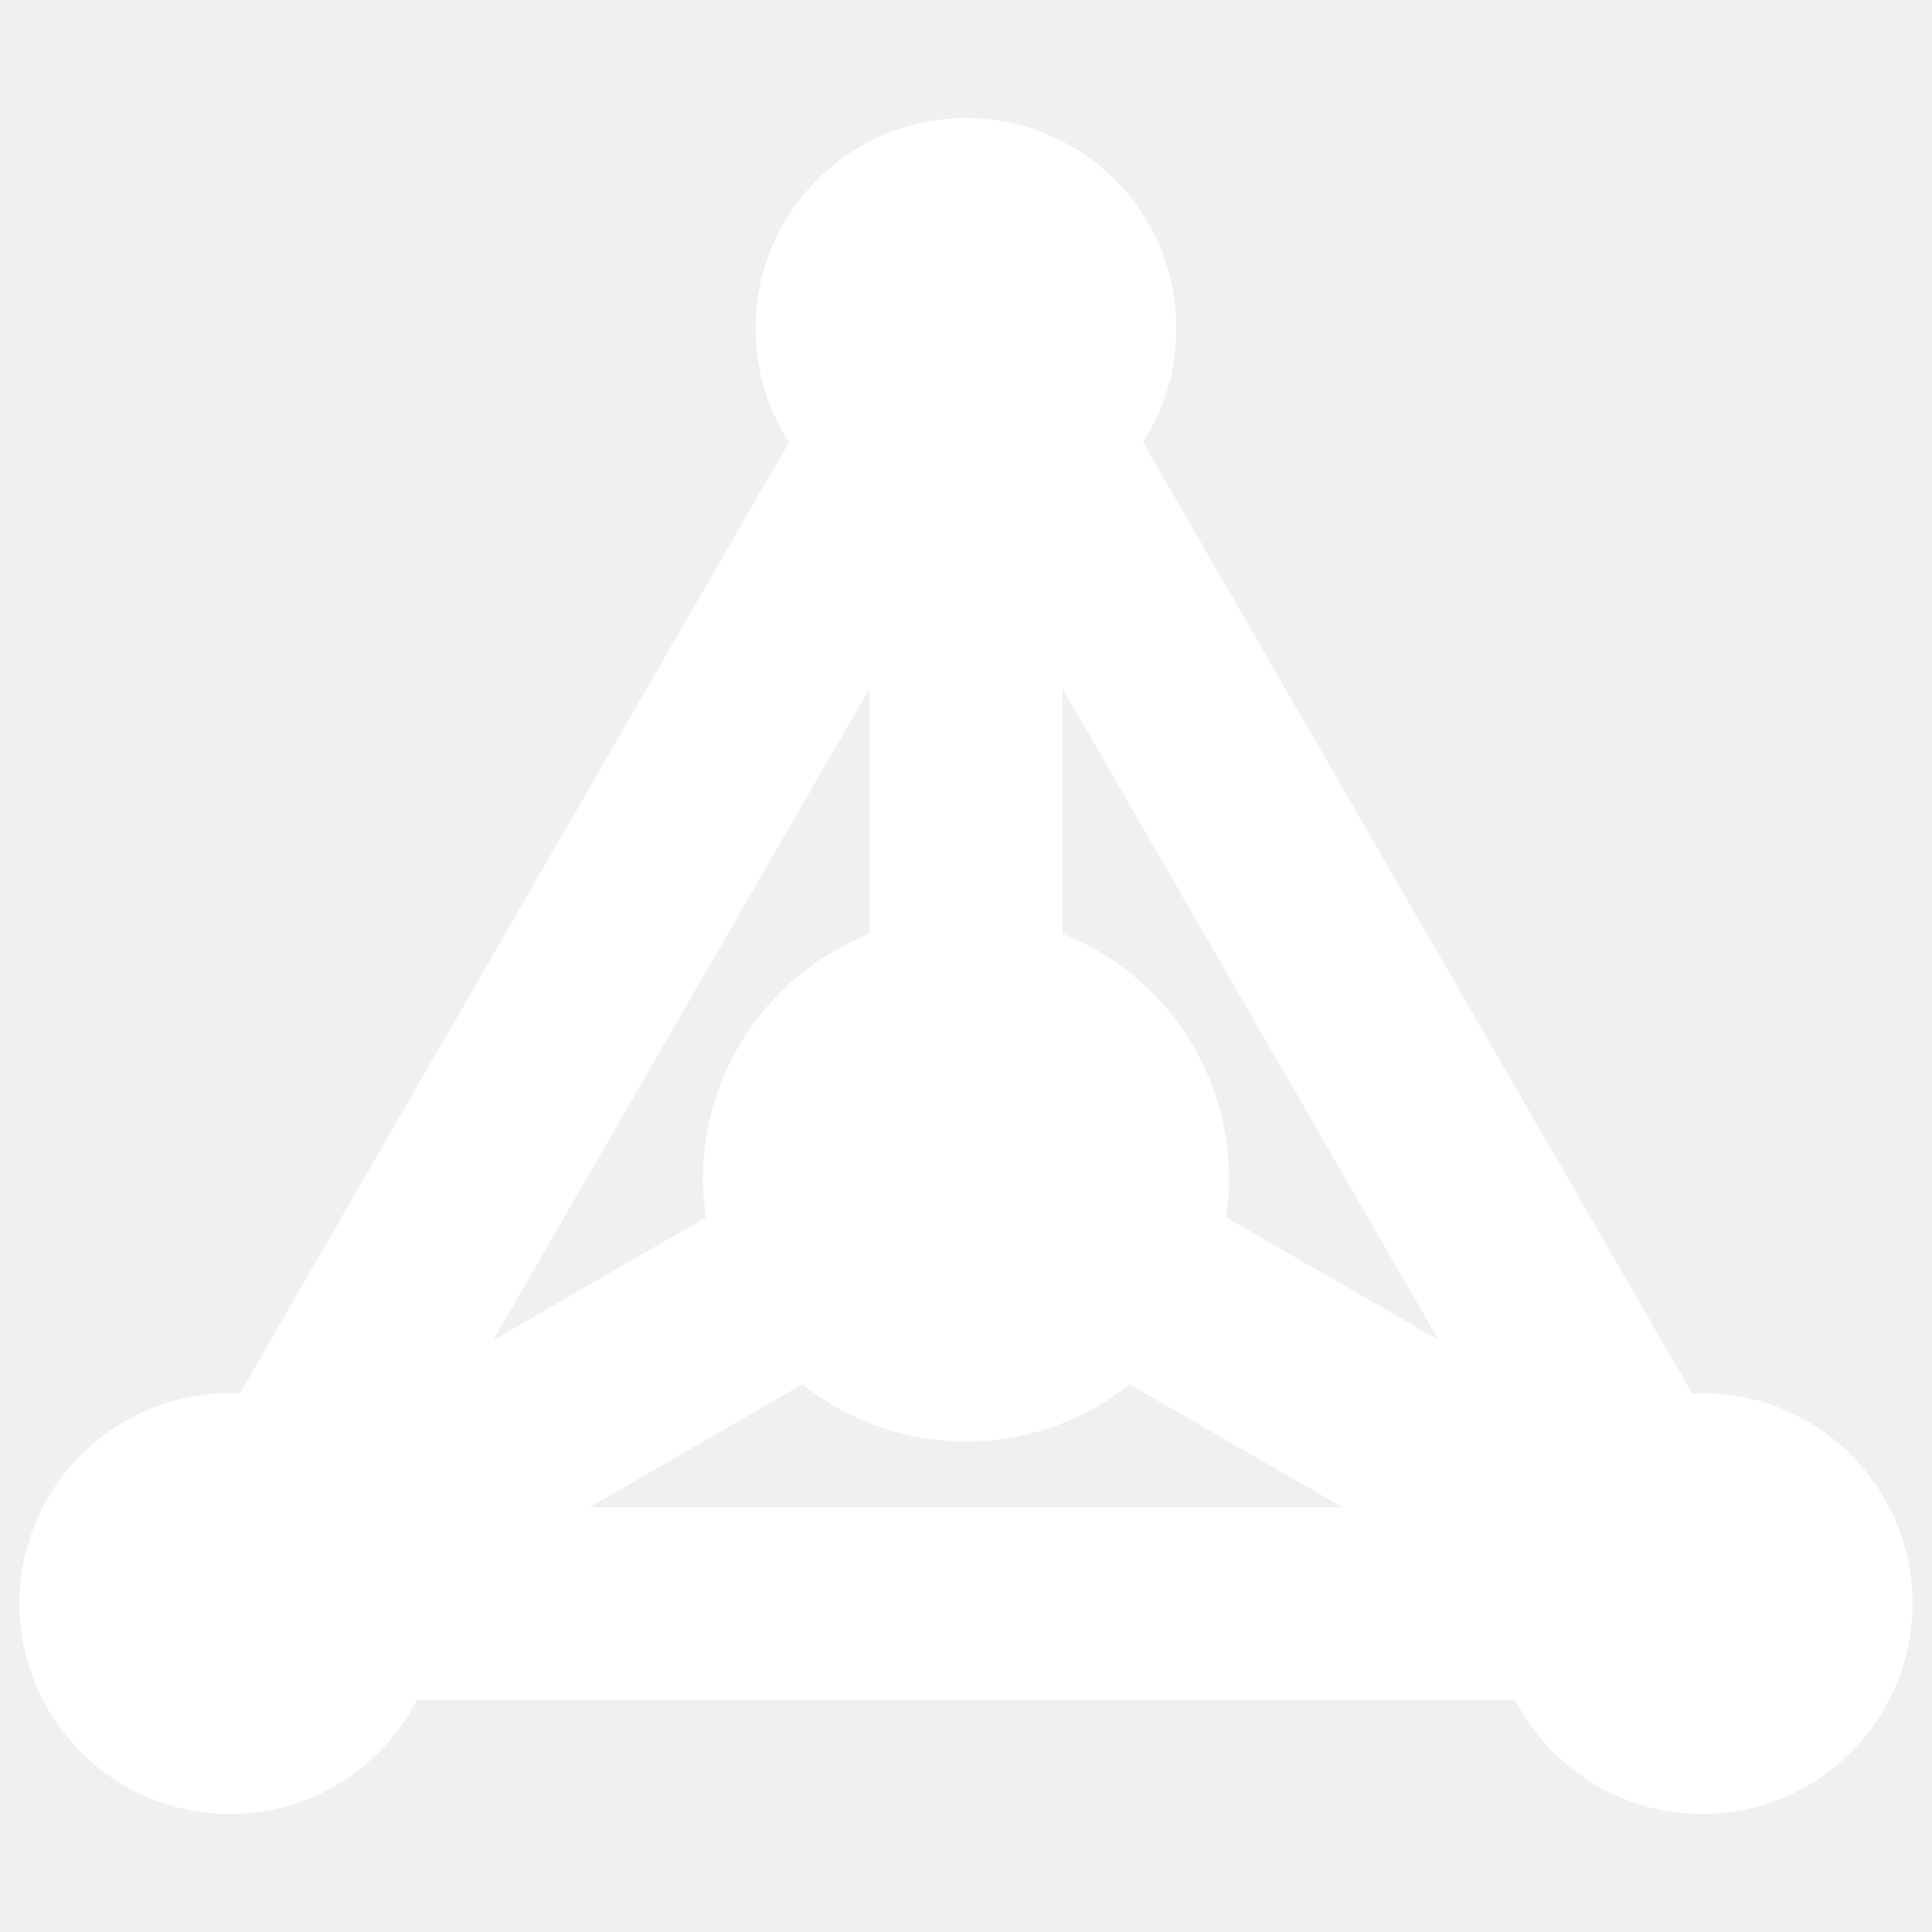
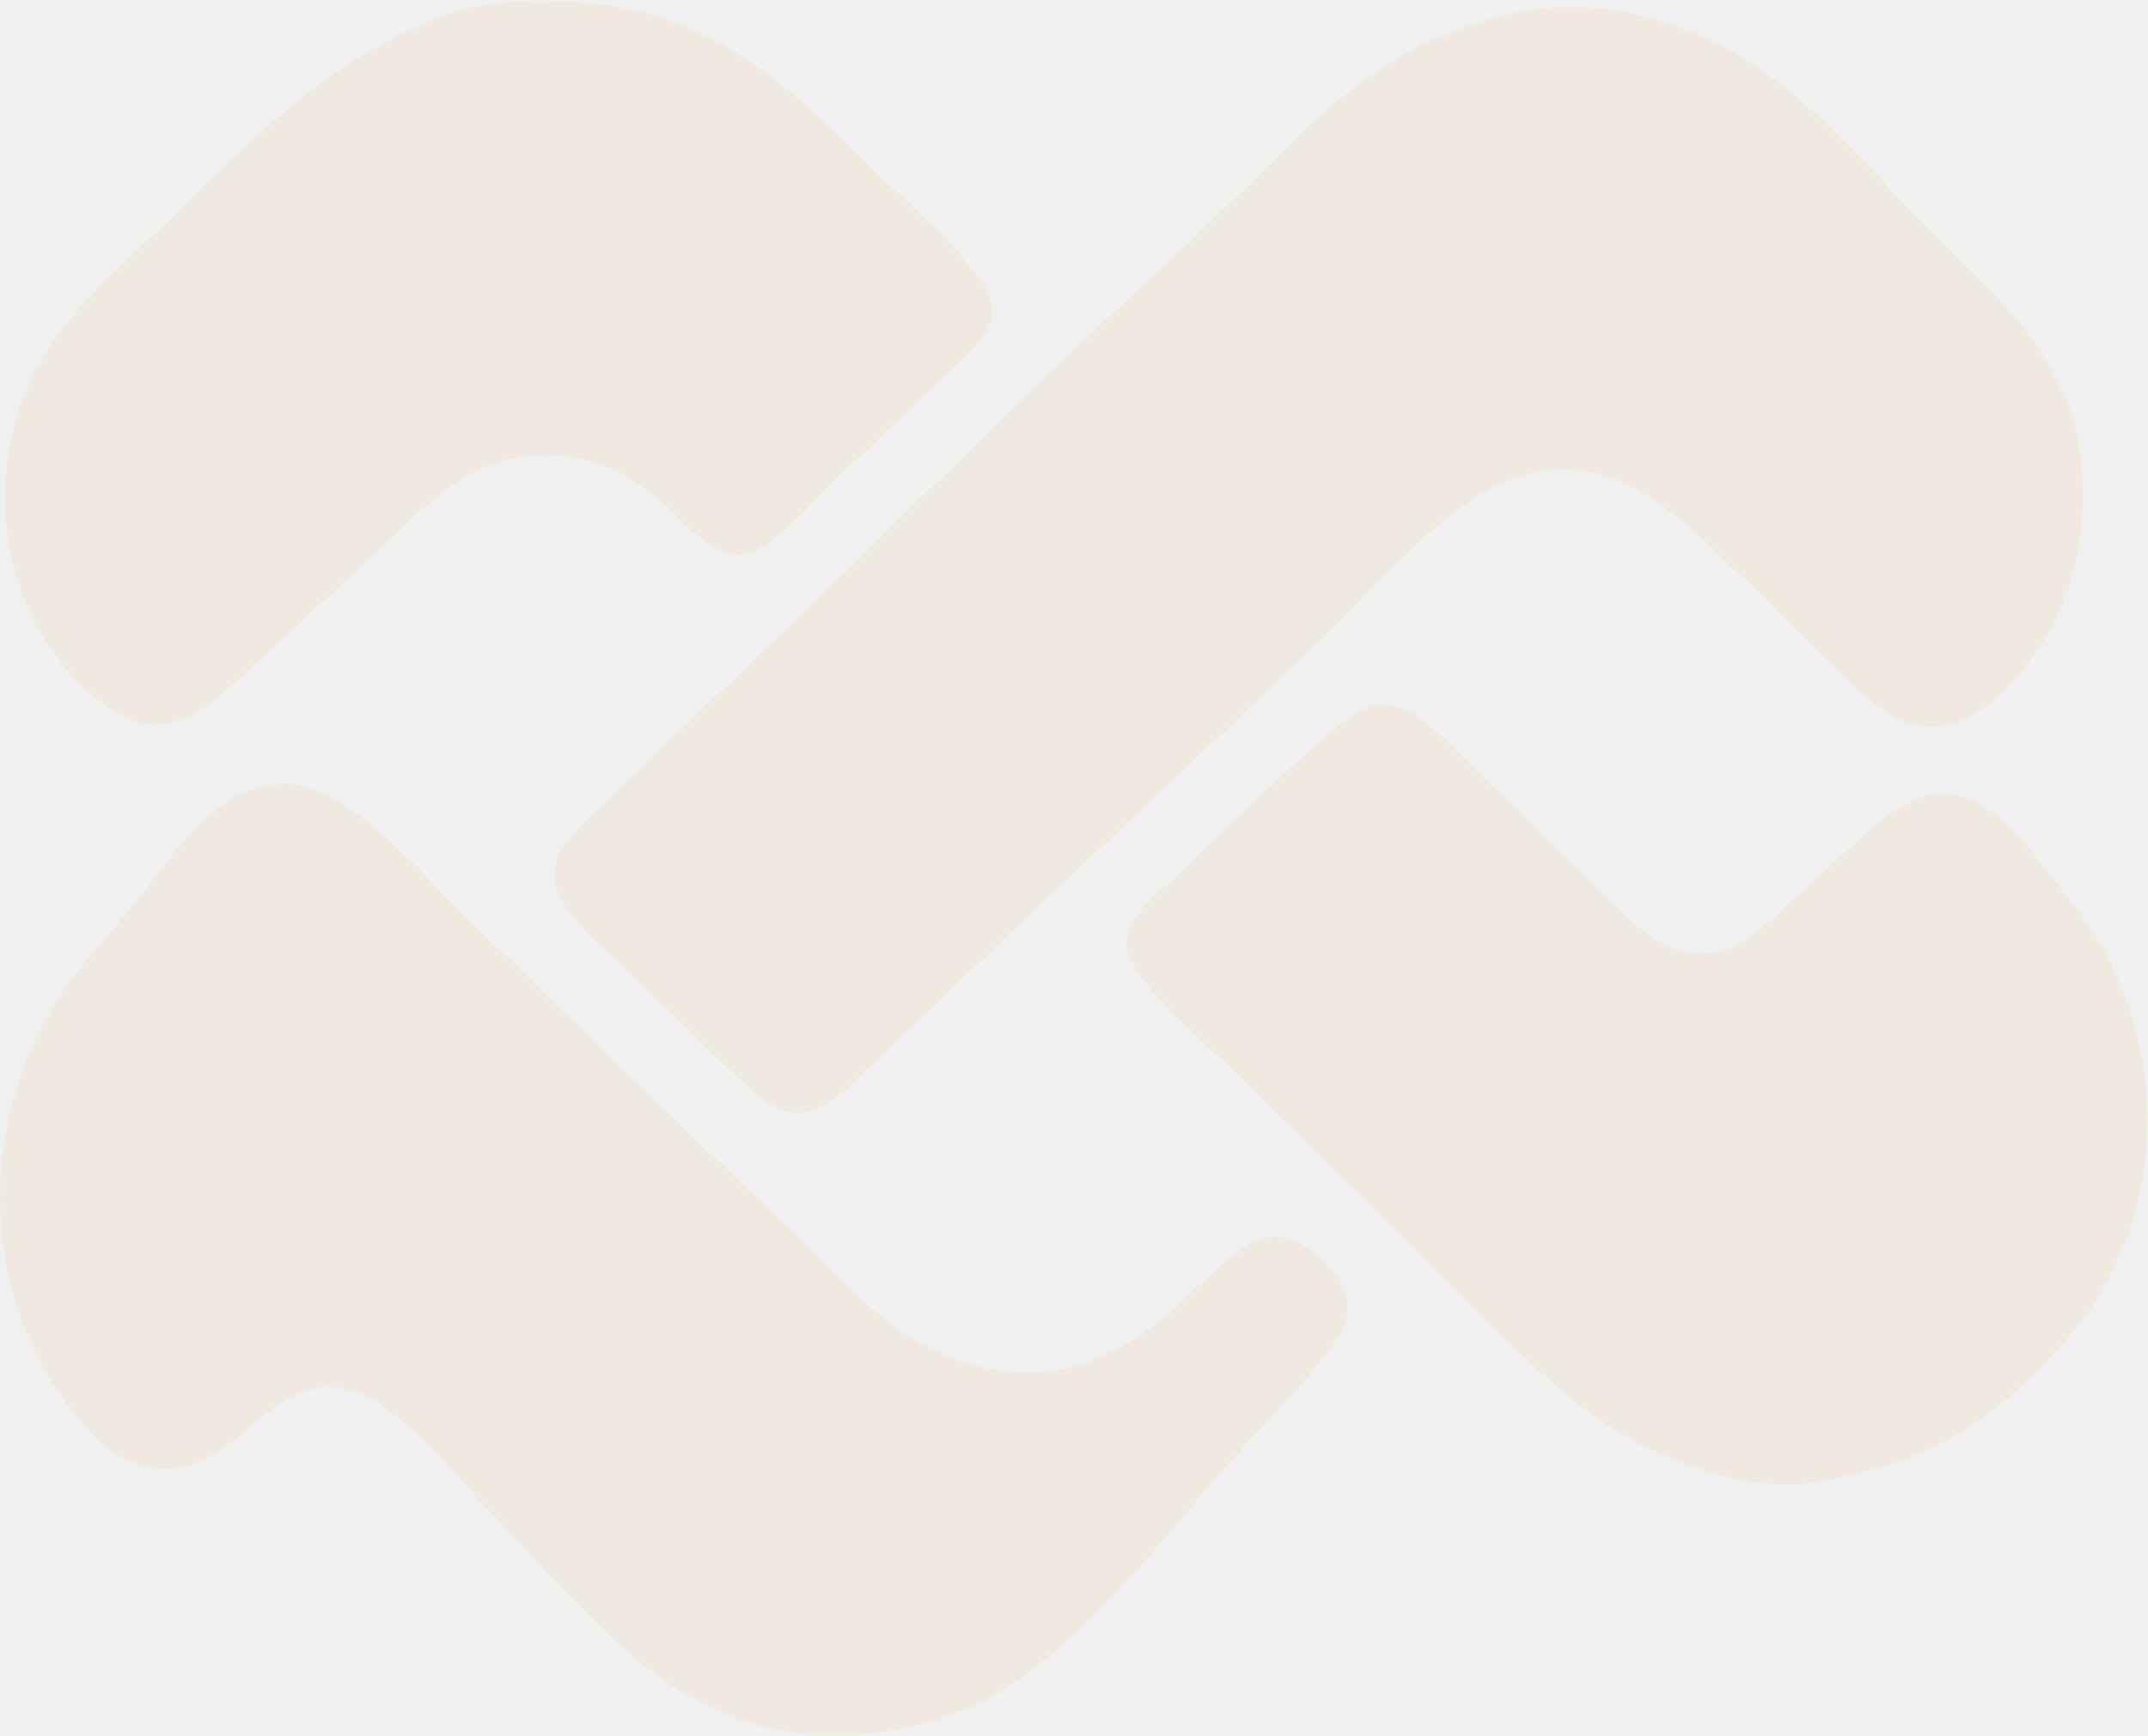
- <svg xmlns="http://www.w3.org/2000/svg" viewBox="0 0 100 100" fill="none">
-   <path d="M50 17L88.1 83L11.9 83ZM50 61L50 17M50 61L88.1 83M50 61L11.9 83" stroke="white" stroke-width="9.98" stroke-linejoin="round" />
-   <circle cx="50" cy="17" r="10.89" fill="white" />
-   <circle cx="88.1" cy="83" r="10.89" fill="white" />
-   <circle cx="11.9" cy="83" r="10.89" fill="white" />
-   <circle cx="50" cy="61" r="13.61" fill="white" />
+ <svg xmlns="http://www.w3.org/2000/svg" viewBox="0 0 100 80.81" fill="#EFE9DF" role="img" aria-label="Mesh">
+   <path d="M20.45 0.79C22.18 0.11 24.11 0.01 25.95 0.06C33.06 0.25 36.44 3.76 41.23 8.45C42.39 9.59 46.2 12.85 46.21 14.39C46.22 15.5 45.19 16.36 44.45 17.06C42.67 18.75 40.89 20.45 39.1 22.13C37.99 23.17 35.95 25.78 34.37 25.82C32.98 25.85 31.53 23.95 30.52 23.13C28.23 21.27 25.35 20.57 22.58 21.75C20.61 22.59 19.15 24.18 17.62 25.61C15.58 27.53 13.5 29.4 11.46 31.31C9.47 33.18 7.46 34.79 4.86 32.82C0.28 29.36 -0.95 22.88 1.38 17.81C2.69 14.94 5.15 12.84 7.39 10.71C11.56 6.71 14.92 3 20.45 0.79ZM70.03 0.72C72.34 0.14 74.7 0.22 76.98 0.88C82.97 2.63 85.79 6.72 90.06 10.91C92.86 13.65 96.17 16.66 96.78 20.74C97.37 24.73 96.53 28.49 93.86 31.57C92.65 32.96 90.92 34.27 88.99 33.71C87.57 33.3 86.44 32.07 85.41 31.07C83.46 29.18 81.55 27.26 79.58 25.4C77.26 23.21 74.51 21.18 71.14 22.06C67.75 22.94 64.59 26.75 62.11 29.17C56.64 34.49 51.01 39.64 45.49 44.91C43.71 46.61 41.95 48.32 40.15 50C39.33 50.78 38.37 51.81 37.15 51.82C35.92 51.83 34.97 50.79 34.16 50C32.47 48.33 30.75 46.7 29.06 45.03C28.05 44.04 25.89 42.39 25.8 40.9C25.71 39.54 27.06 38.45 27.94 37.6C30.19 35.41 32.46 33.24 34.74 31.08C39.29 26.78 43.72 22.32 48.23 17.97C50.79 15.49 53.44 13.1 56.02 10.66C60.62 6.3 63.56 2.33 70.03 0.72ZM62.96 33.32C65.07 31.88 66.66 33.89 68.11 35.27C70.25 37.32 72.35 39.42 74.49 41.48C75.65 42.6 76.84 43.98 78.49 44.35C80.14 44.72 81.44 43.77 82.59 42.71C83.66 41.74 84.73 40.78 85.78 39.8C87.93 37.81 90.06 35.66 92.96 37.98C93.74 38.61 94.39 39.41 95.01 40.2C95.9 41.32 96.83 42.43 97.58 43.65C100.69 48.7 100.81 55.37 97.66 60.44C96.94 61.59 96.02 62.6 95.09 63.57C92.57 66.18 90.06 67.77 86.52 68.6C85.37 68.86 84.22 69.16 83.04 69.13C79.75 69.05 76.08 67.46 73.54 65.43C70.77 63.23 68.29 60.59 65.78 58.09C63.02 55.34 60.23 52.62 57.45 49.88C56.28 48.73 52.44 45.53 52.44 43.97C52.44 42.66 53.92 41.62 54.77 40.79C56.45 39.16 61.29 34.46 62.96 33.32ZM12.75 36.51C15.94 36.1 19.75 40.84 21.9 42.91C26.66 47.5 31.36 52.16 36.19 56.67C38.4 58.73 40.74 61.61 43.5 62.89C47.5 64.73 50.82 64.09 54.21 61.35C55.45 60.35 57.37 58.06 58.84 57.65C60.47 57.19 62.85 59.38 62.74 61.02C62.7 61.64 62.36 62.2 62 62.69C60.41 64.86 58.39 66.73 56.64 68.78C53.85 72.06 50.09 76.76 46.37 78.86C45.05 79.6 43.65 80.19 42.16 80.47C32.6 82.29 28.46 76.28 22.65 70.21C20.95 68.43 18.1 64.71 15.52 64.6C12.22 64.45 10.97 68.54 7.53 68.38C6.71 68.34 5.93 68.07 5.25 67.6C4.63 67.18 4.11 66.63 3.64 66.05C2.99 65.26 2.43 64.42 1.94 63.53C-0.82 58.49 -0.54 52.23 2.24 47.27C3.32 45.34 4.89 43.77 6.28 42.06C7.97 39.98 9.83 36.88 12.75 36.51Z" />
</svg>
